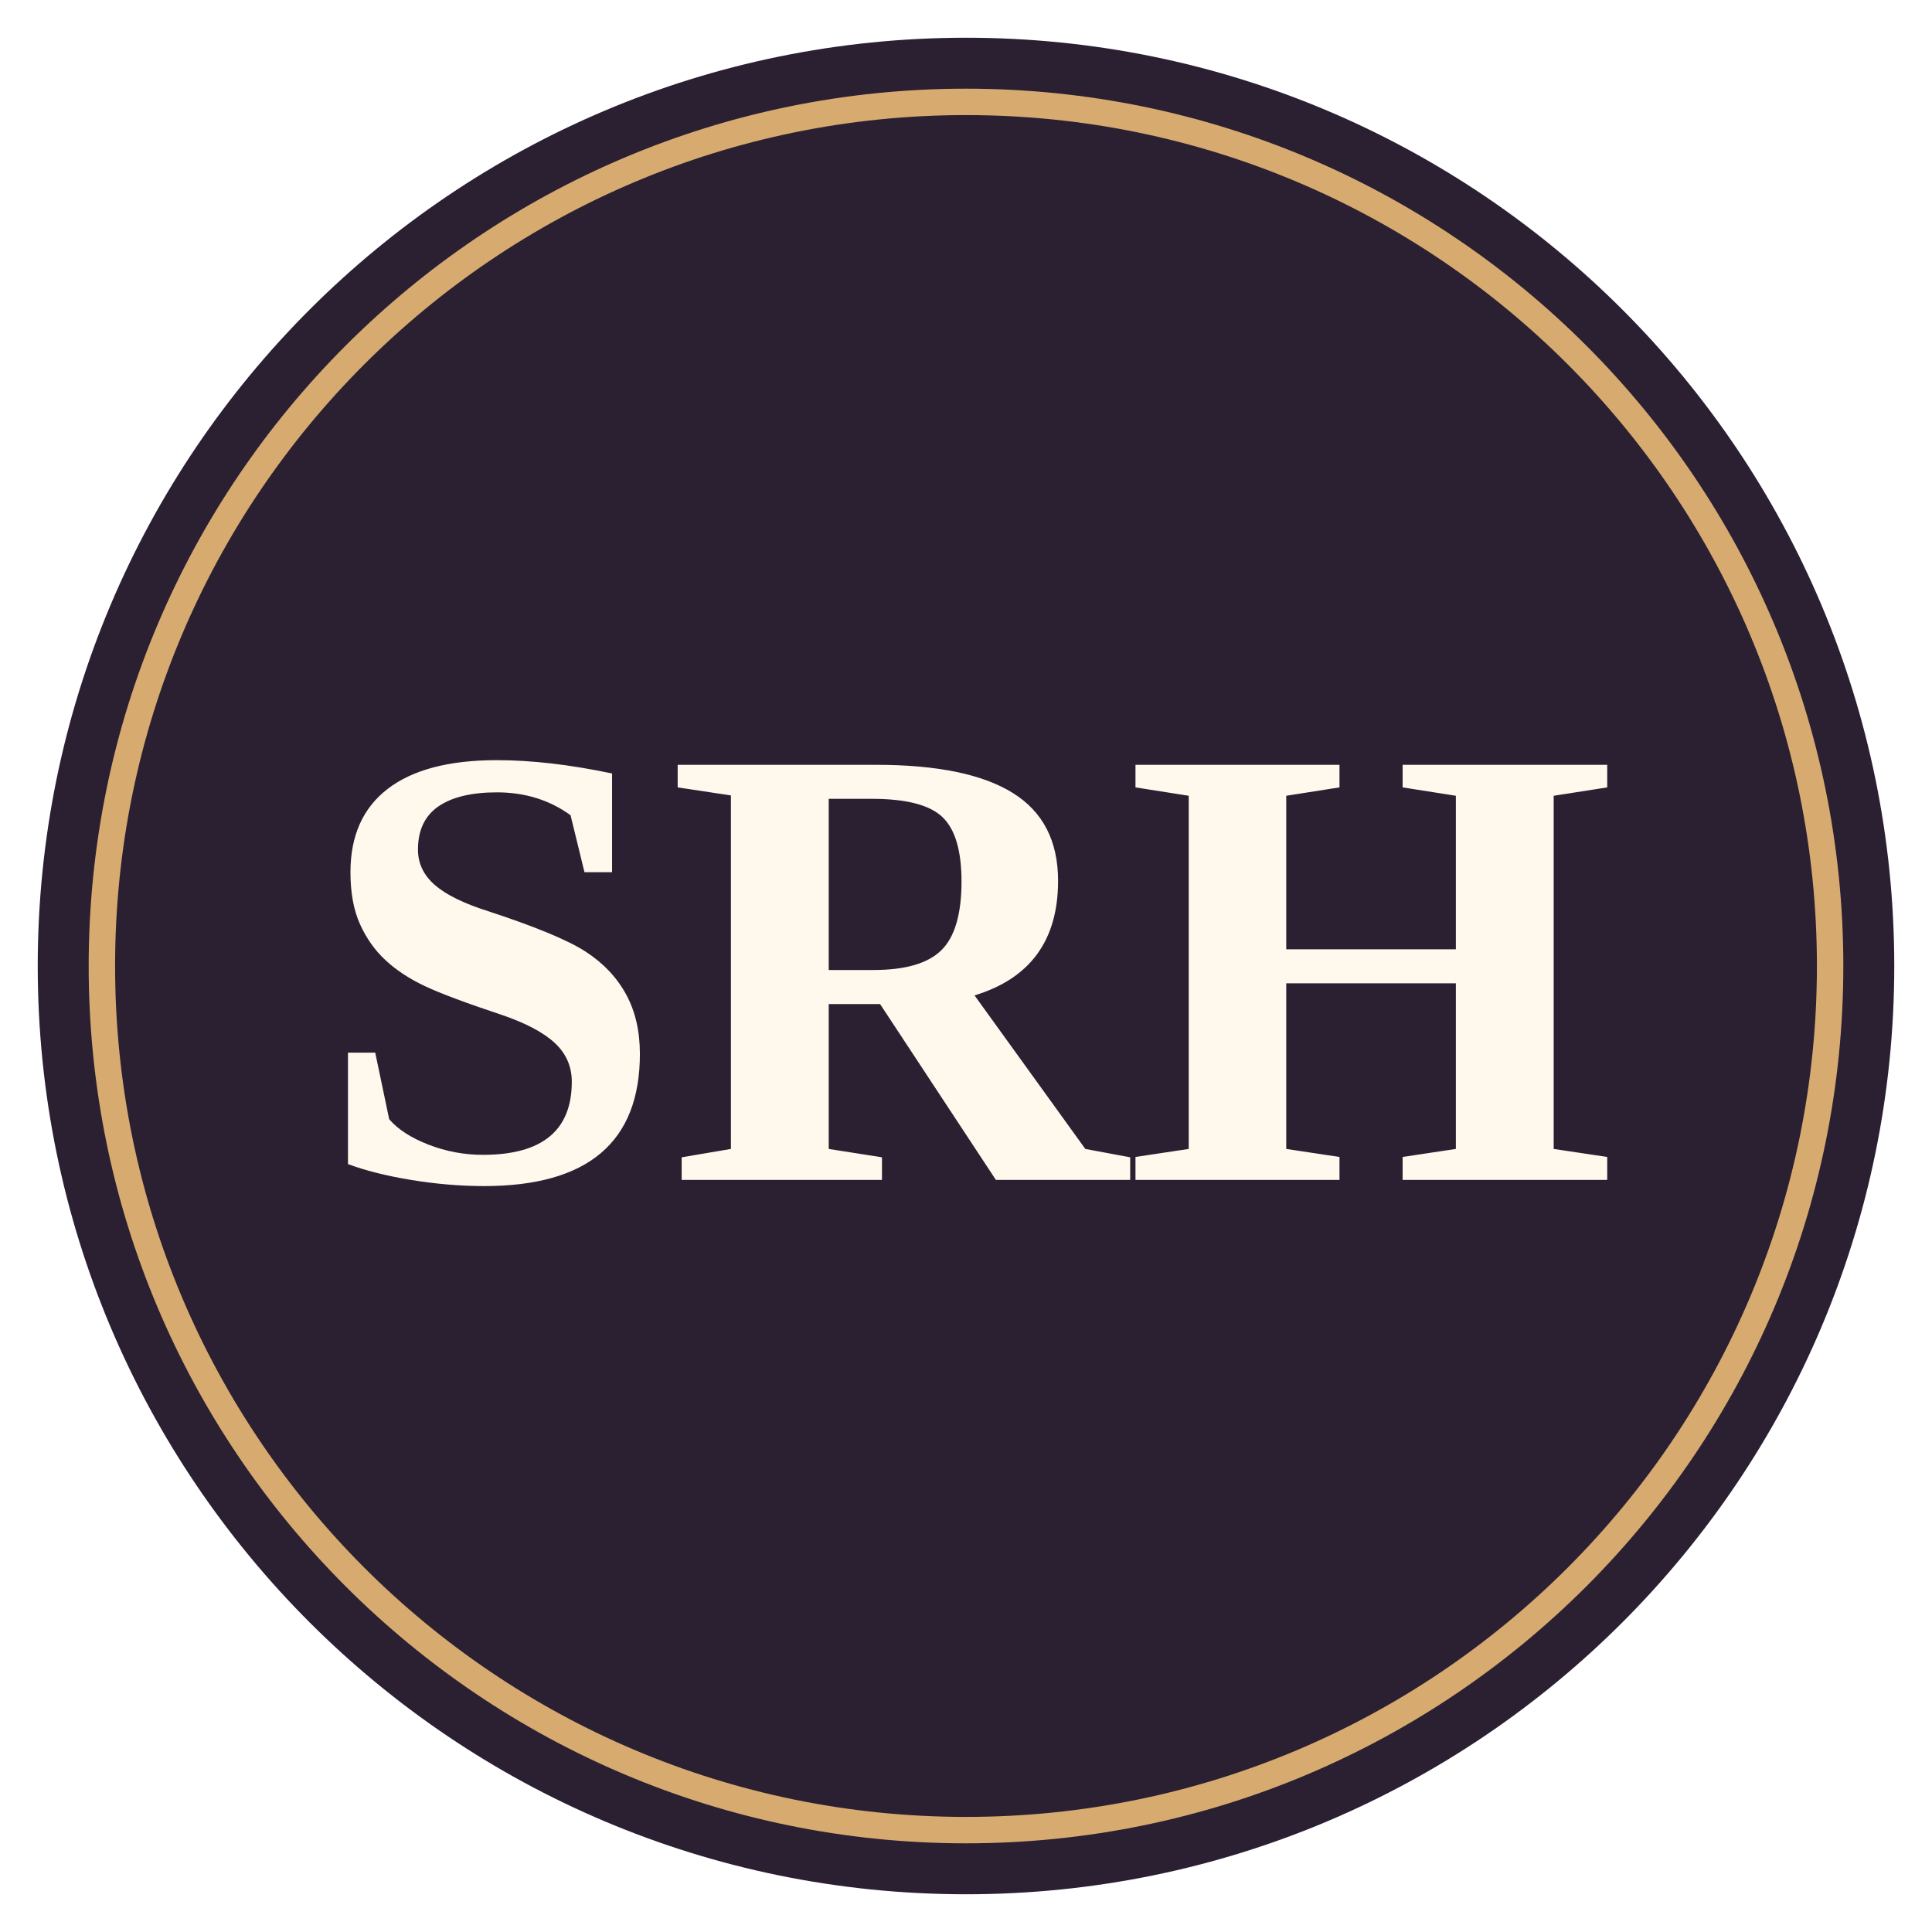
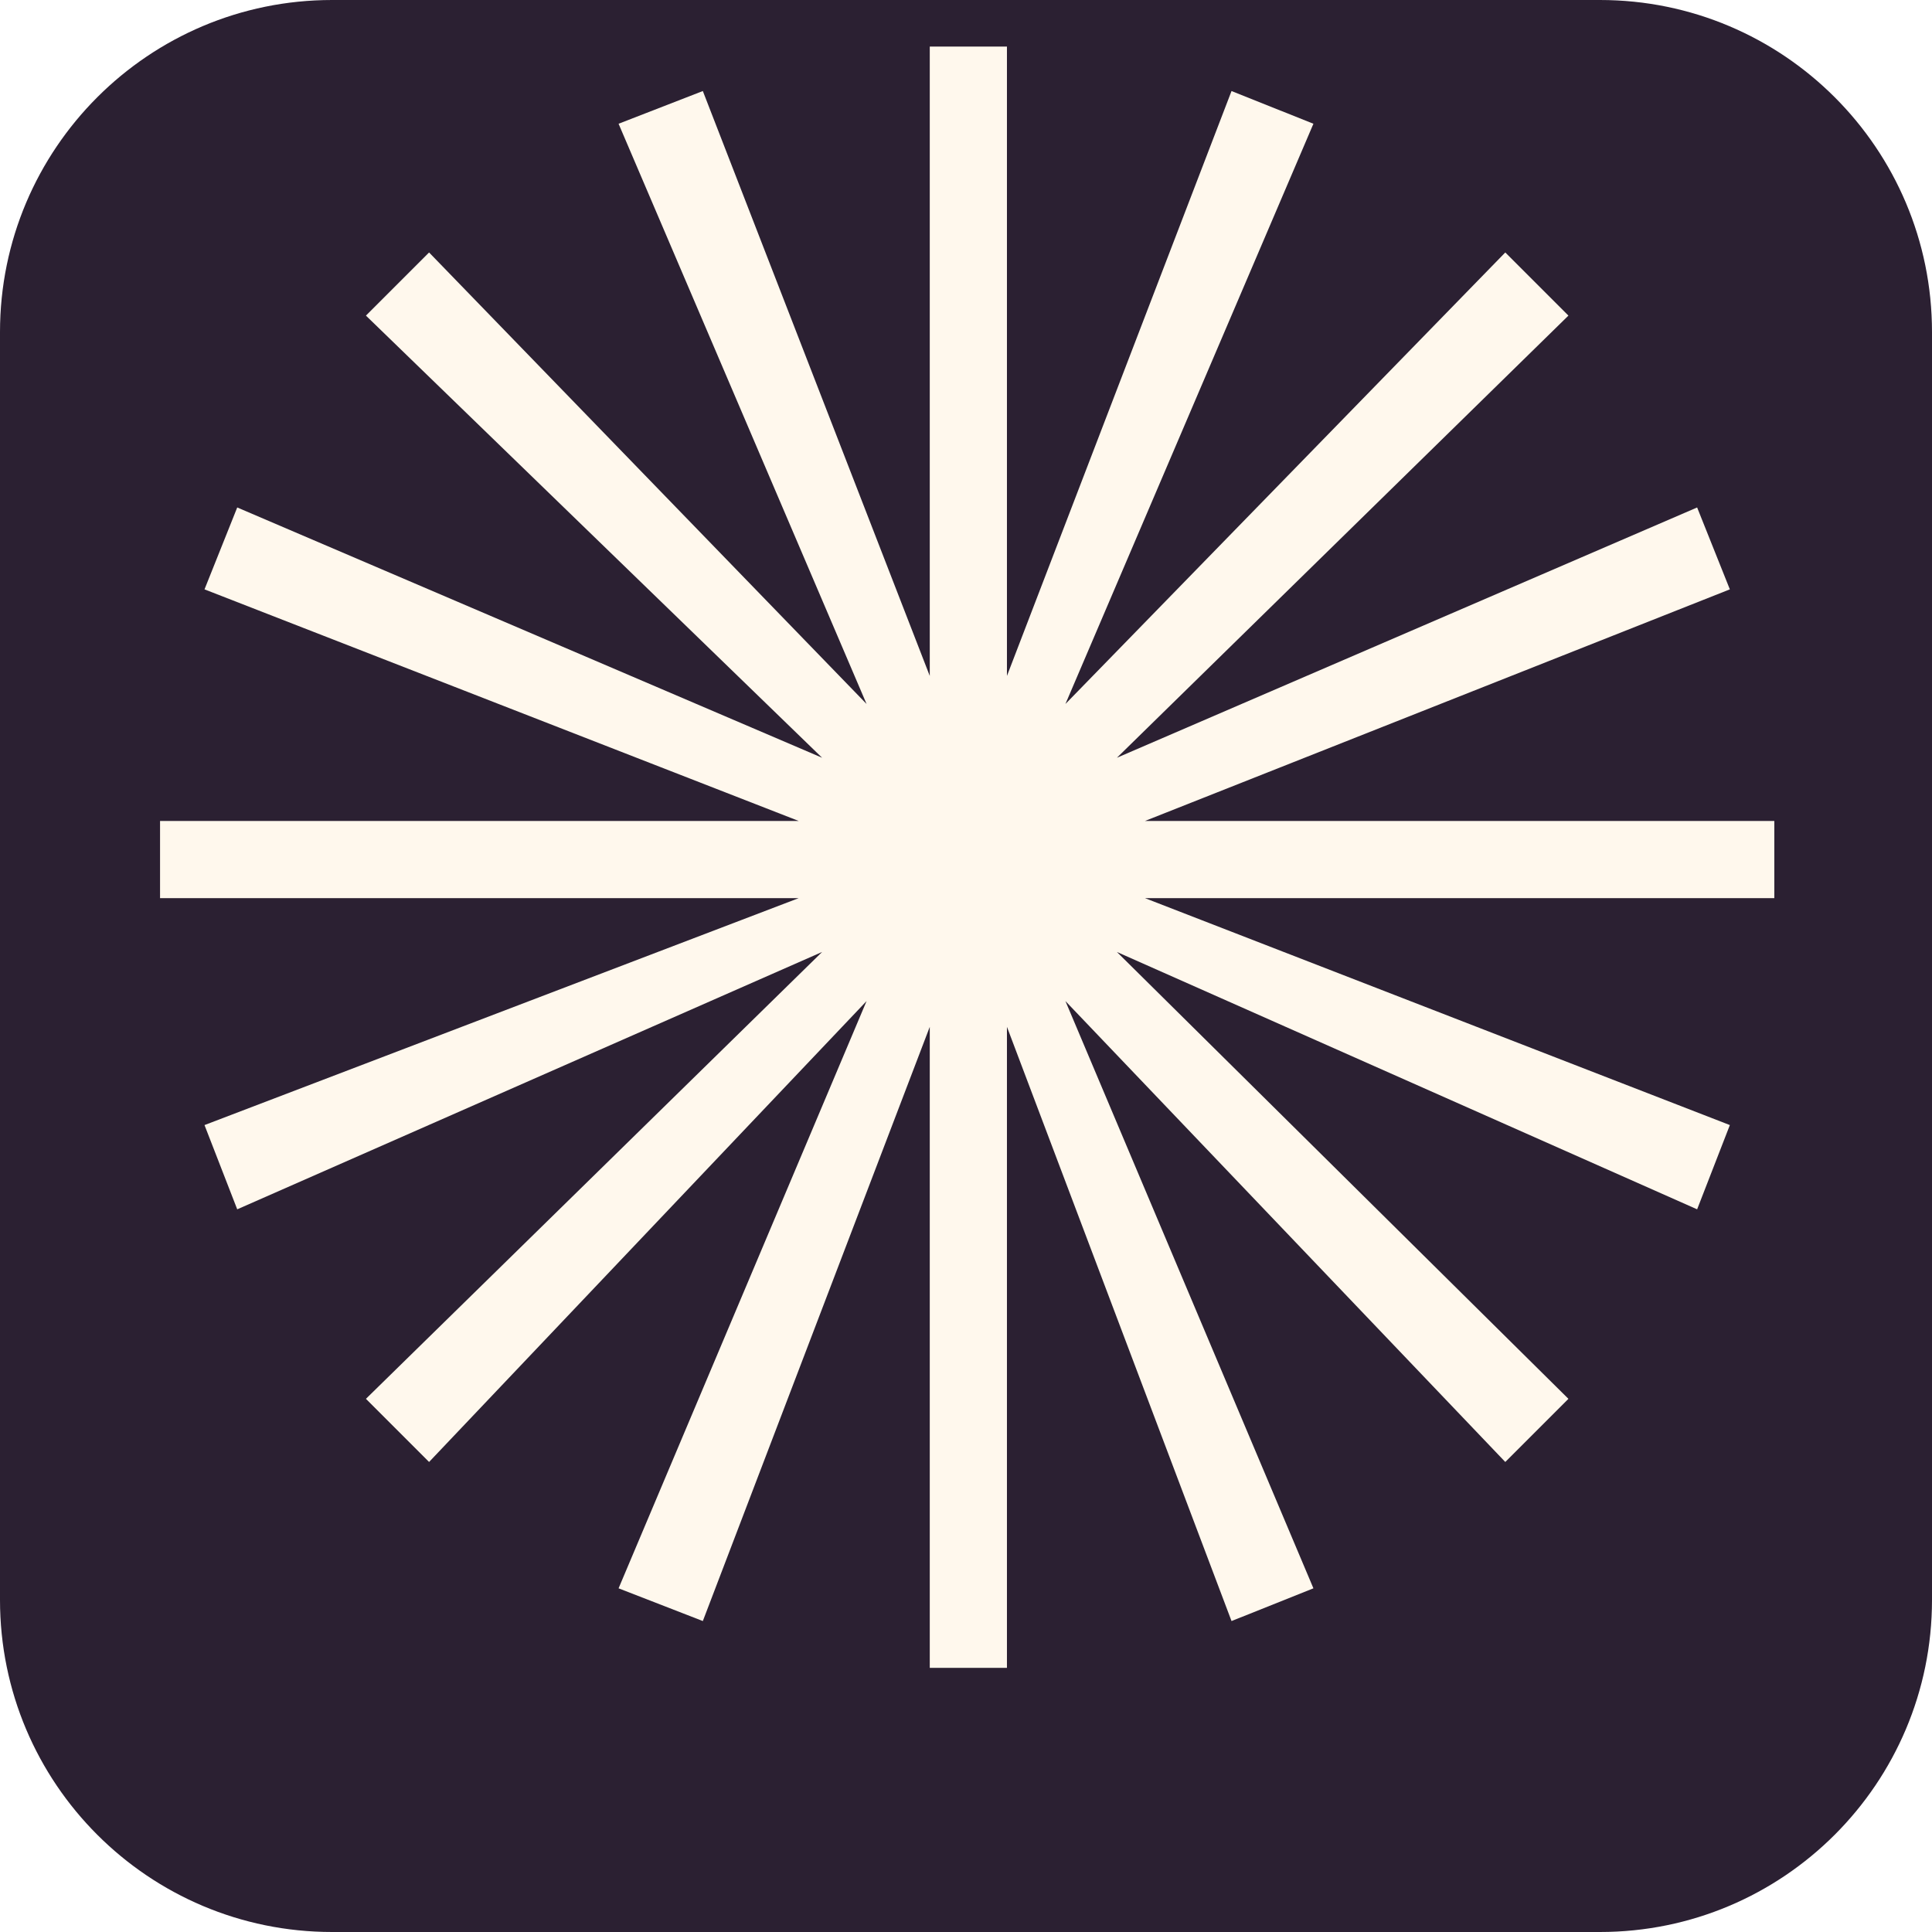
<svg xmlns="http://www.w3.org/2000/svg" viewBox="0 0 512 512">
-   <circle cx="256" cy="256" r="246" fill="#2b2032" />
-   <circle cx="256" cy="256" r="229" fill="none" stroke="#d7aa70" stroke-width="7" />
-   <text x="256" y="256" text-anchor="middle" dominant-baseline="central" fill="#fff8ed" font-family="Georgia, 'Times New Roman', serif" font-size="168" font-weight="700" letter-spacing="0">SRH</text>
+   <rect width="512" height="512" rx="88" fill="#2b2032" />
+   <text x="256" y="256" text-anchor="middle" dominant-baseline="central" fill="#fff8ed" font-family="'Segoe UI Symbol','Arial Unicode MS',serif" font-size="620">✺</text>
</svg>
